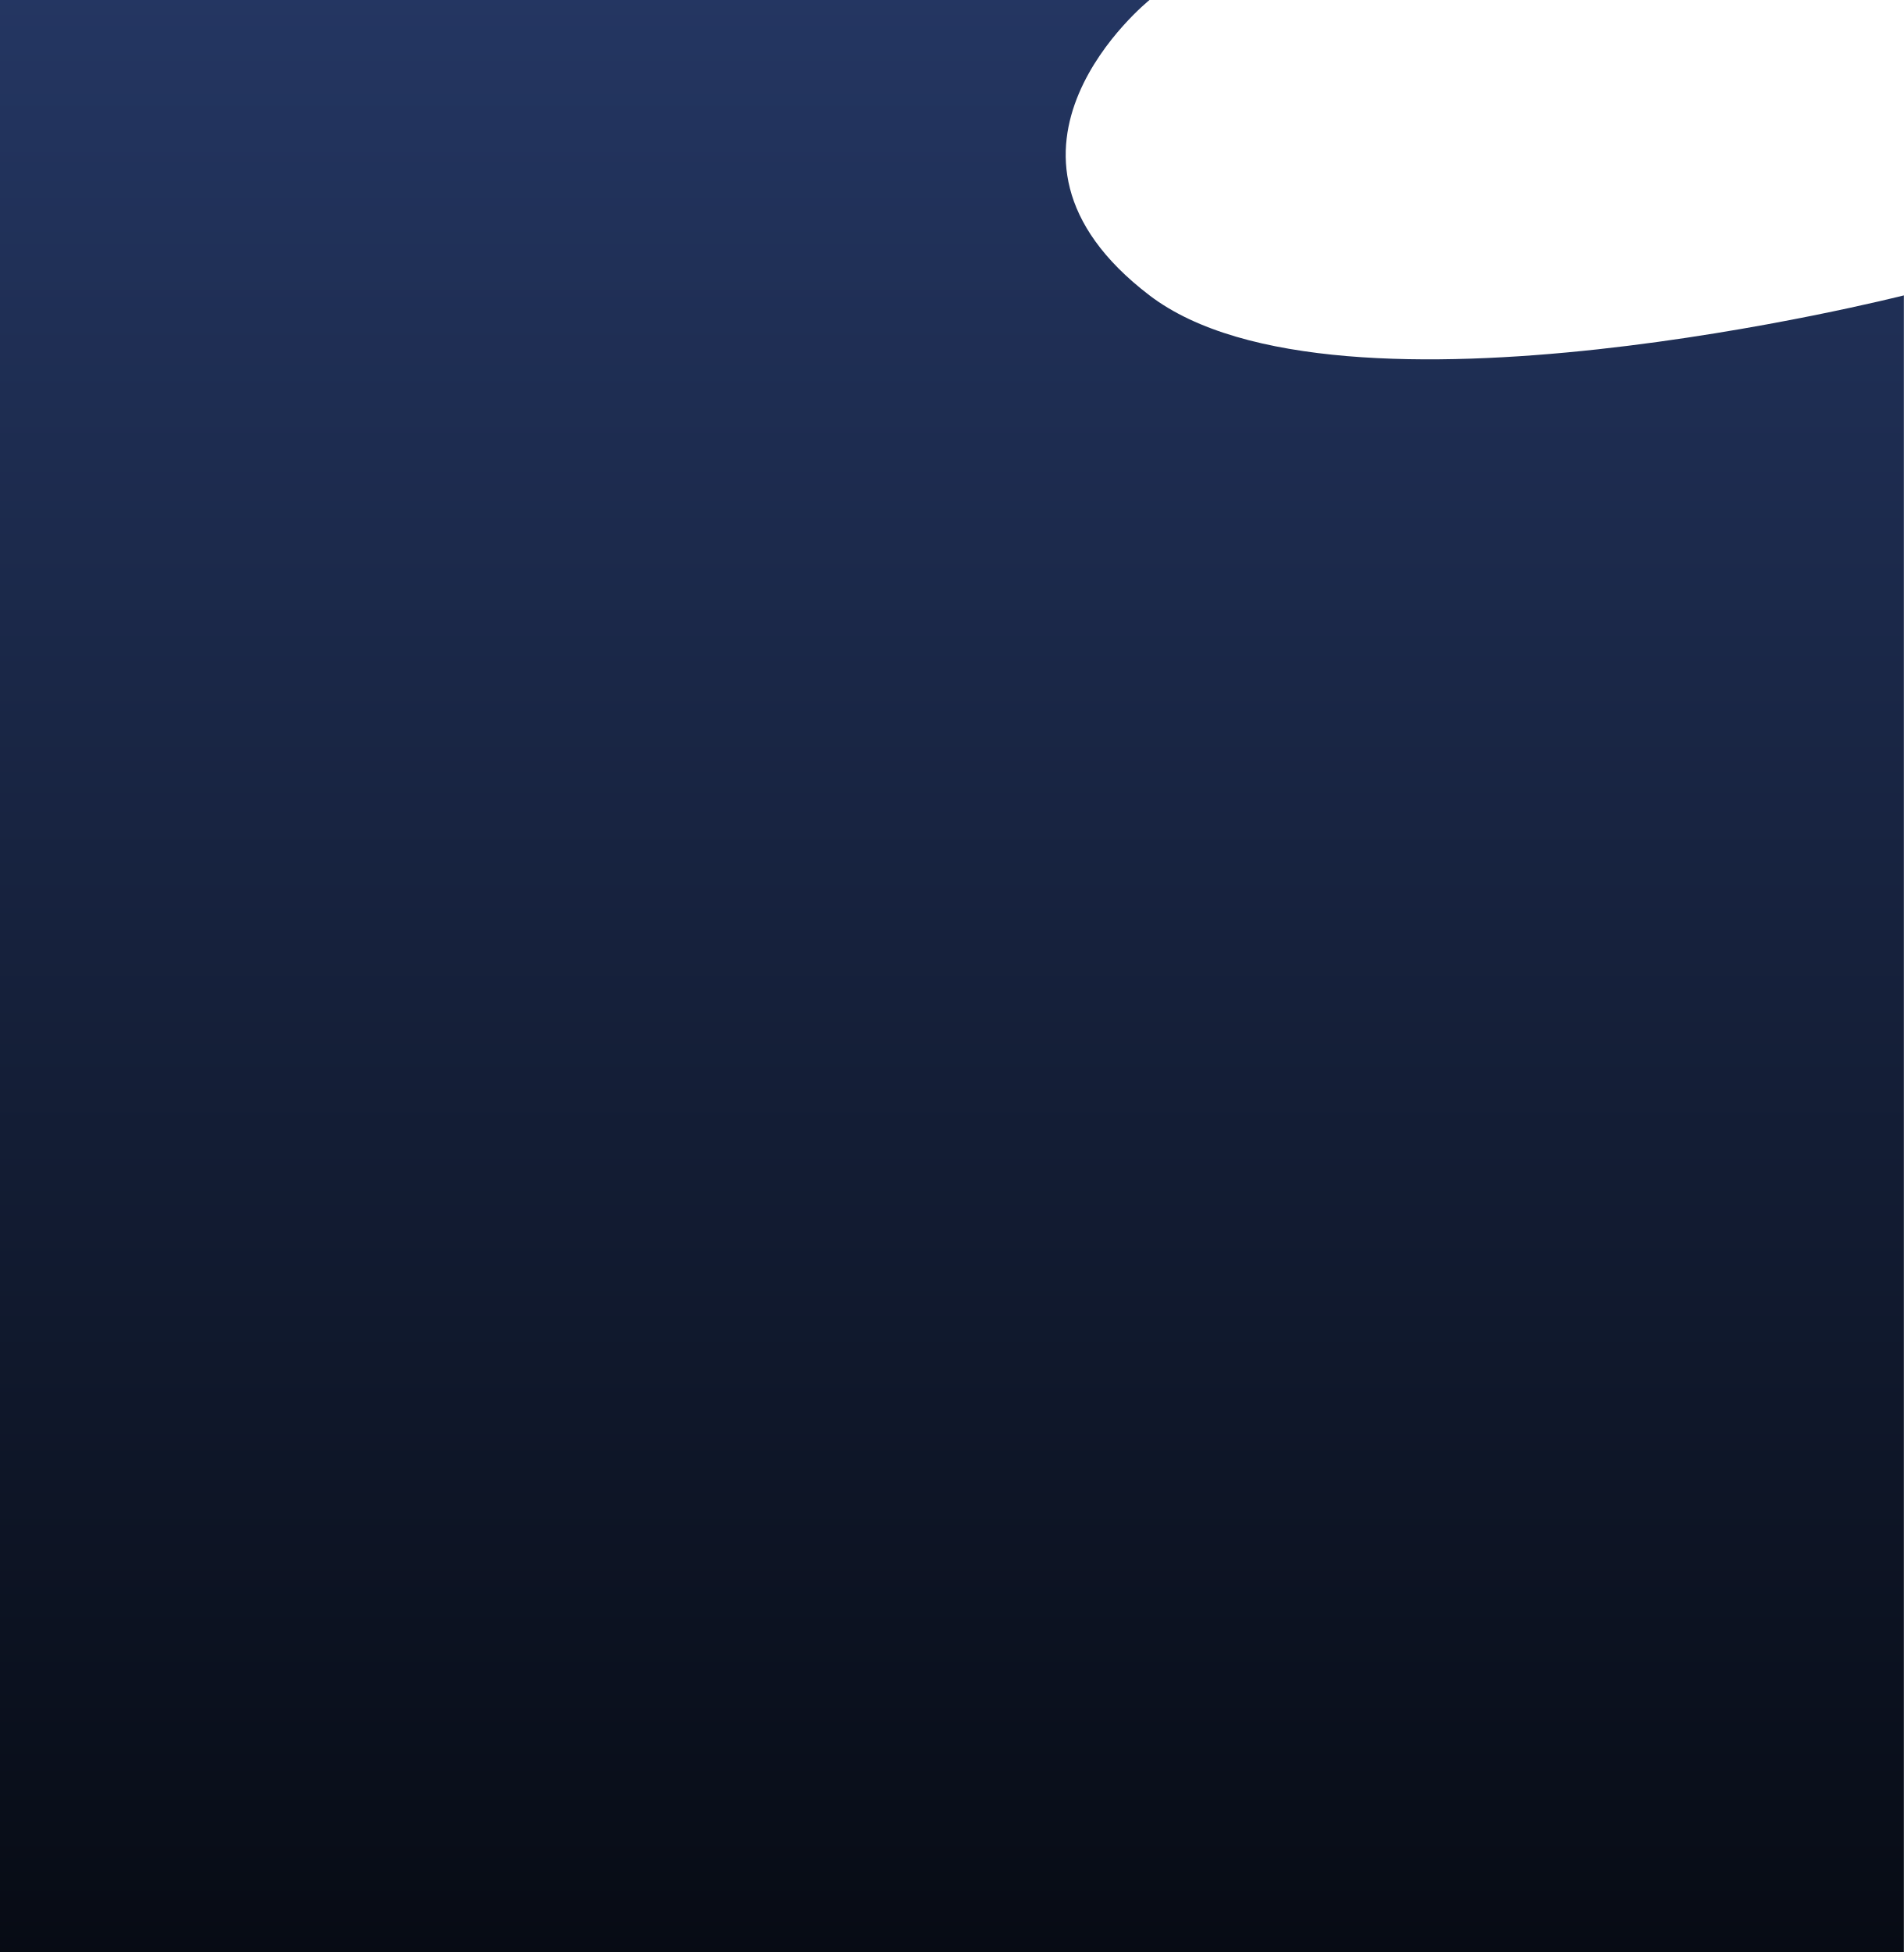
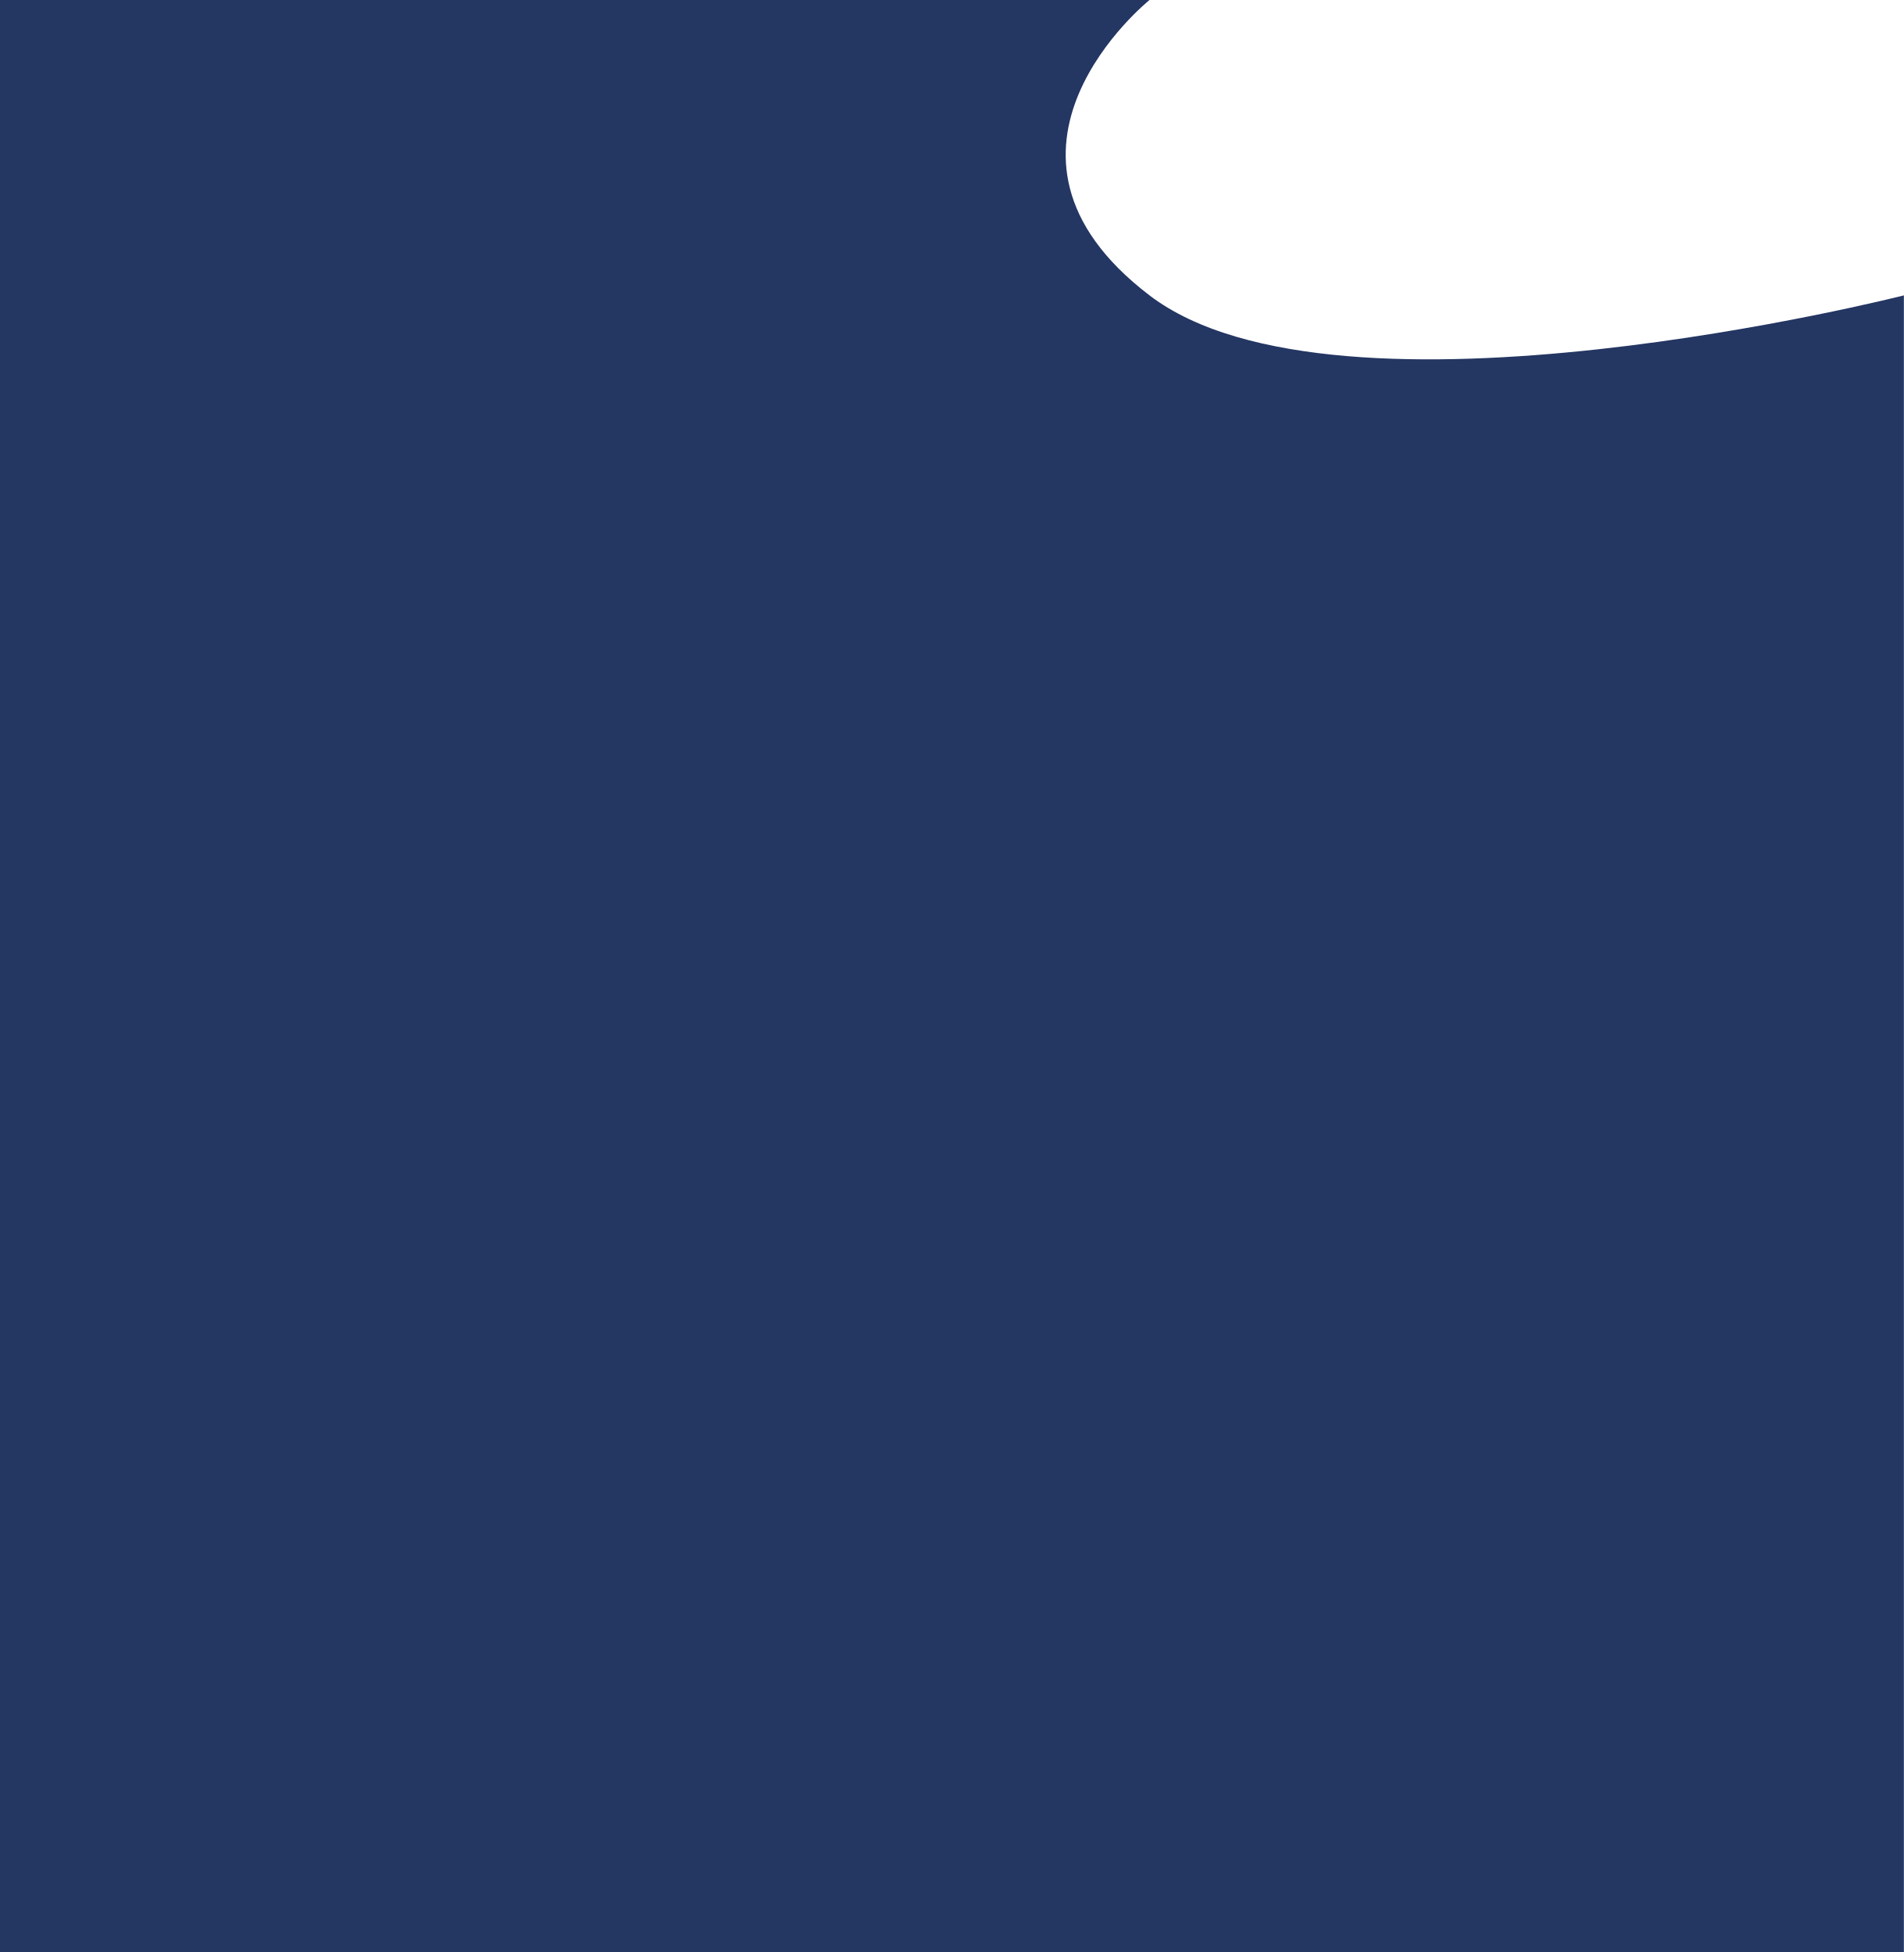
<svg xmlns="http://www.w3.org/2000/svg" id="Component_29_2" data-name="Component 29 – 2" width="962.105" height="986.238" viewBox="0 0 962.105 986.238">
-   <defs>
-     <linearGradient id="linear-gradient" x1="0.5" x2="0.5" y2="1" gradientUnits="objectBoundingBox">
-       <stop offset="0" stop-color="#243662" />
-       <stop offset="1" stop-color="#070b14" />
-     </linearGradient>
-   </defs>
-   <path id="Path_4" data-name="Path 4" d="M0,0H580.9s-95.3,76.522,0,149.242,381.211,0,381.211,0v837H0V0Z" fill="url(#linear-gradient)" />
+   <path id="Path_4" data-name="Path 4" d="M0,0H580.9s-95.3,76.522,0,149.242,381.211,0,381.211,0v837H0V0Z" fill="#243662" />
</svg>
